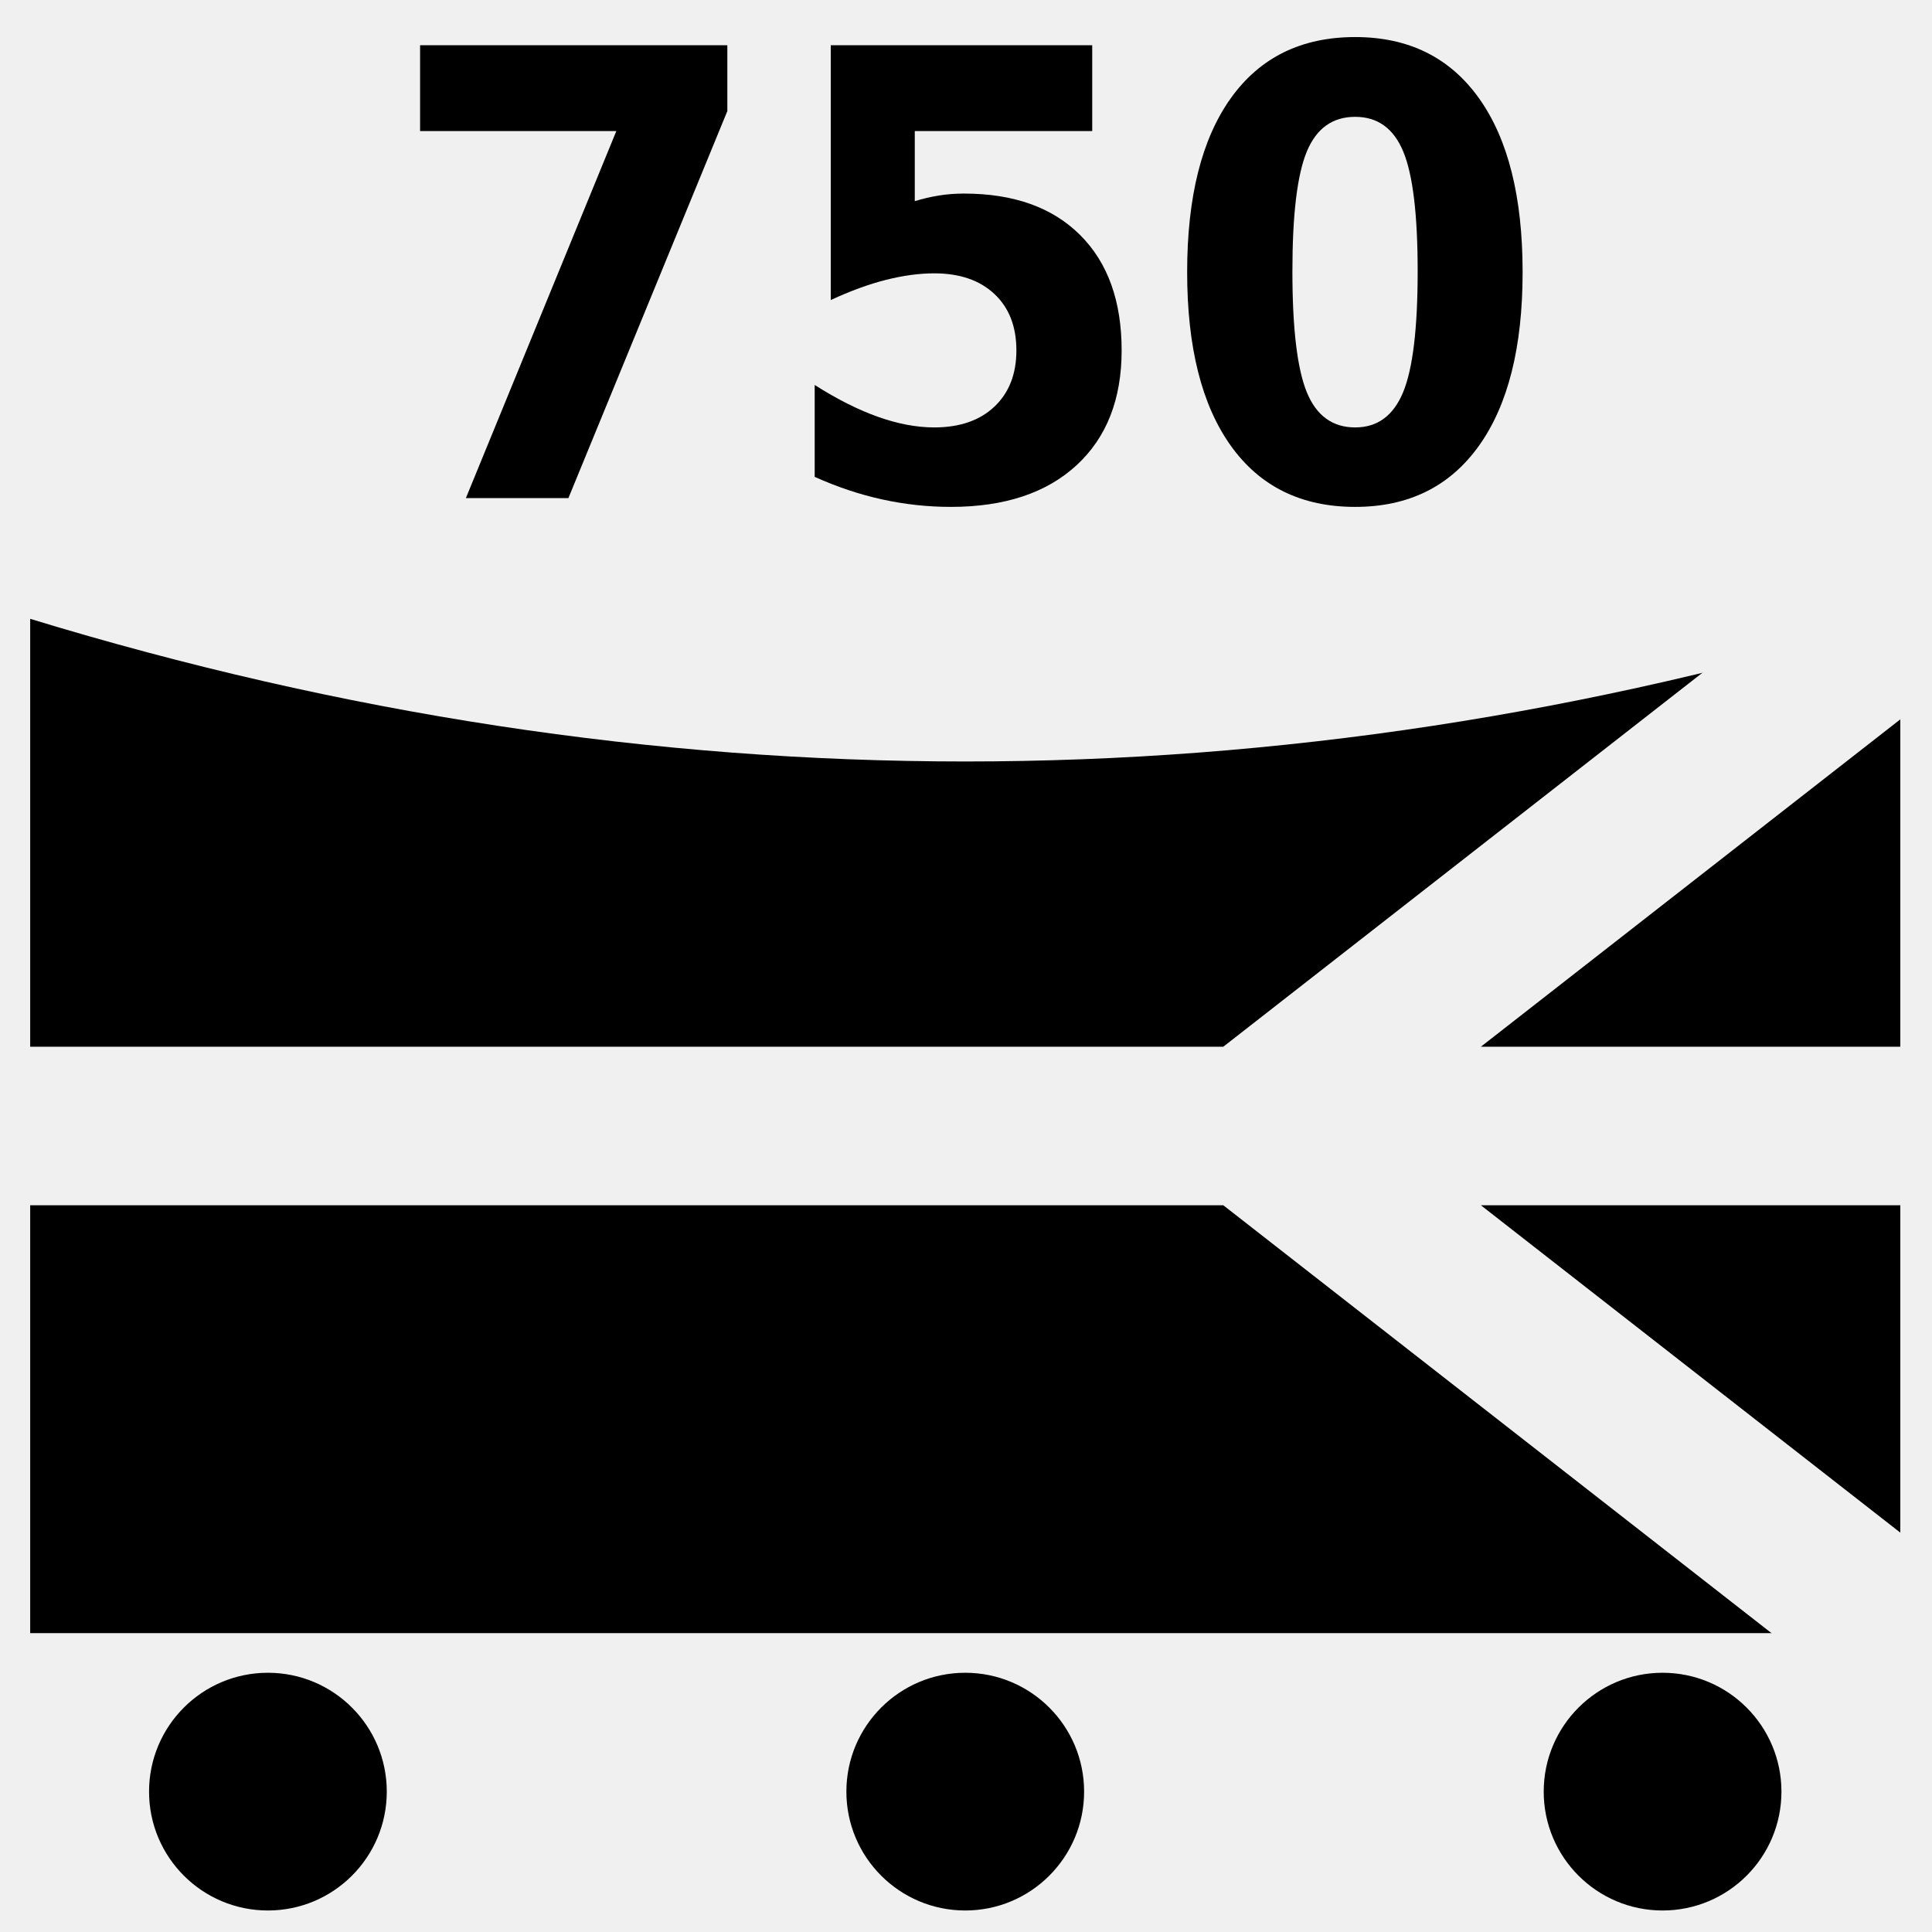
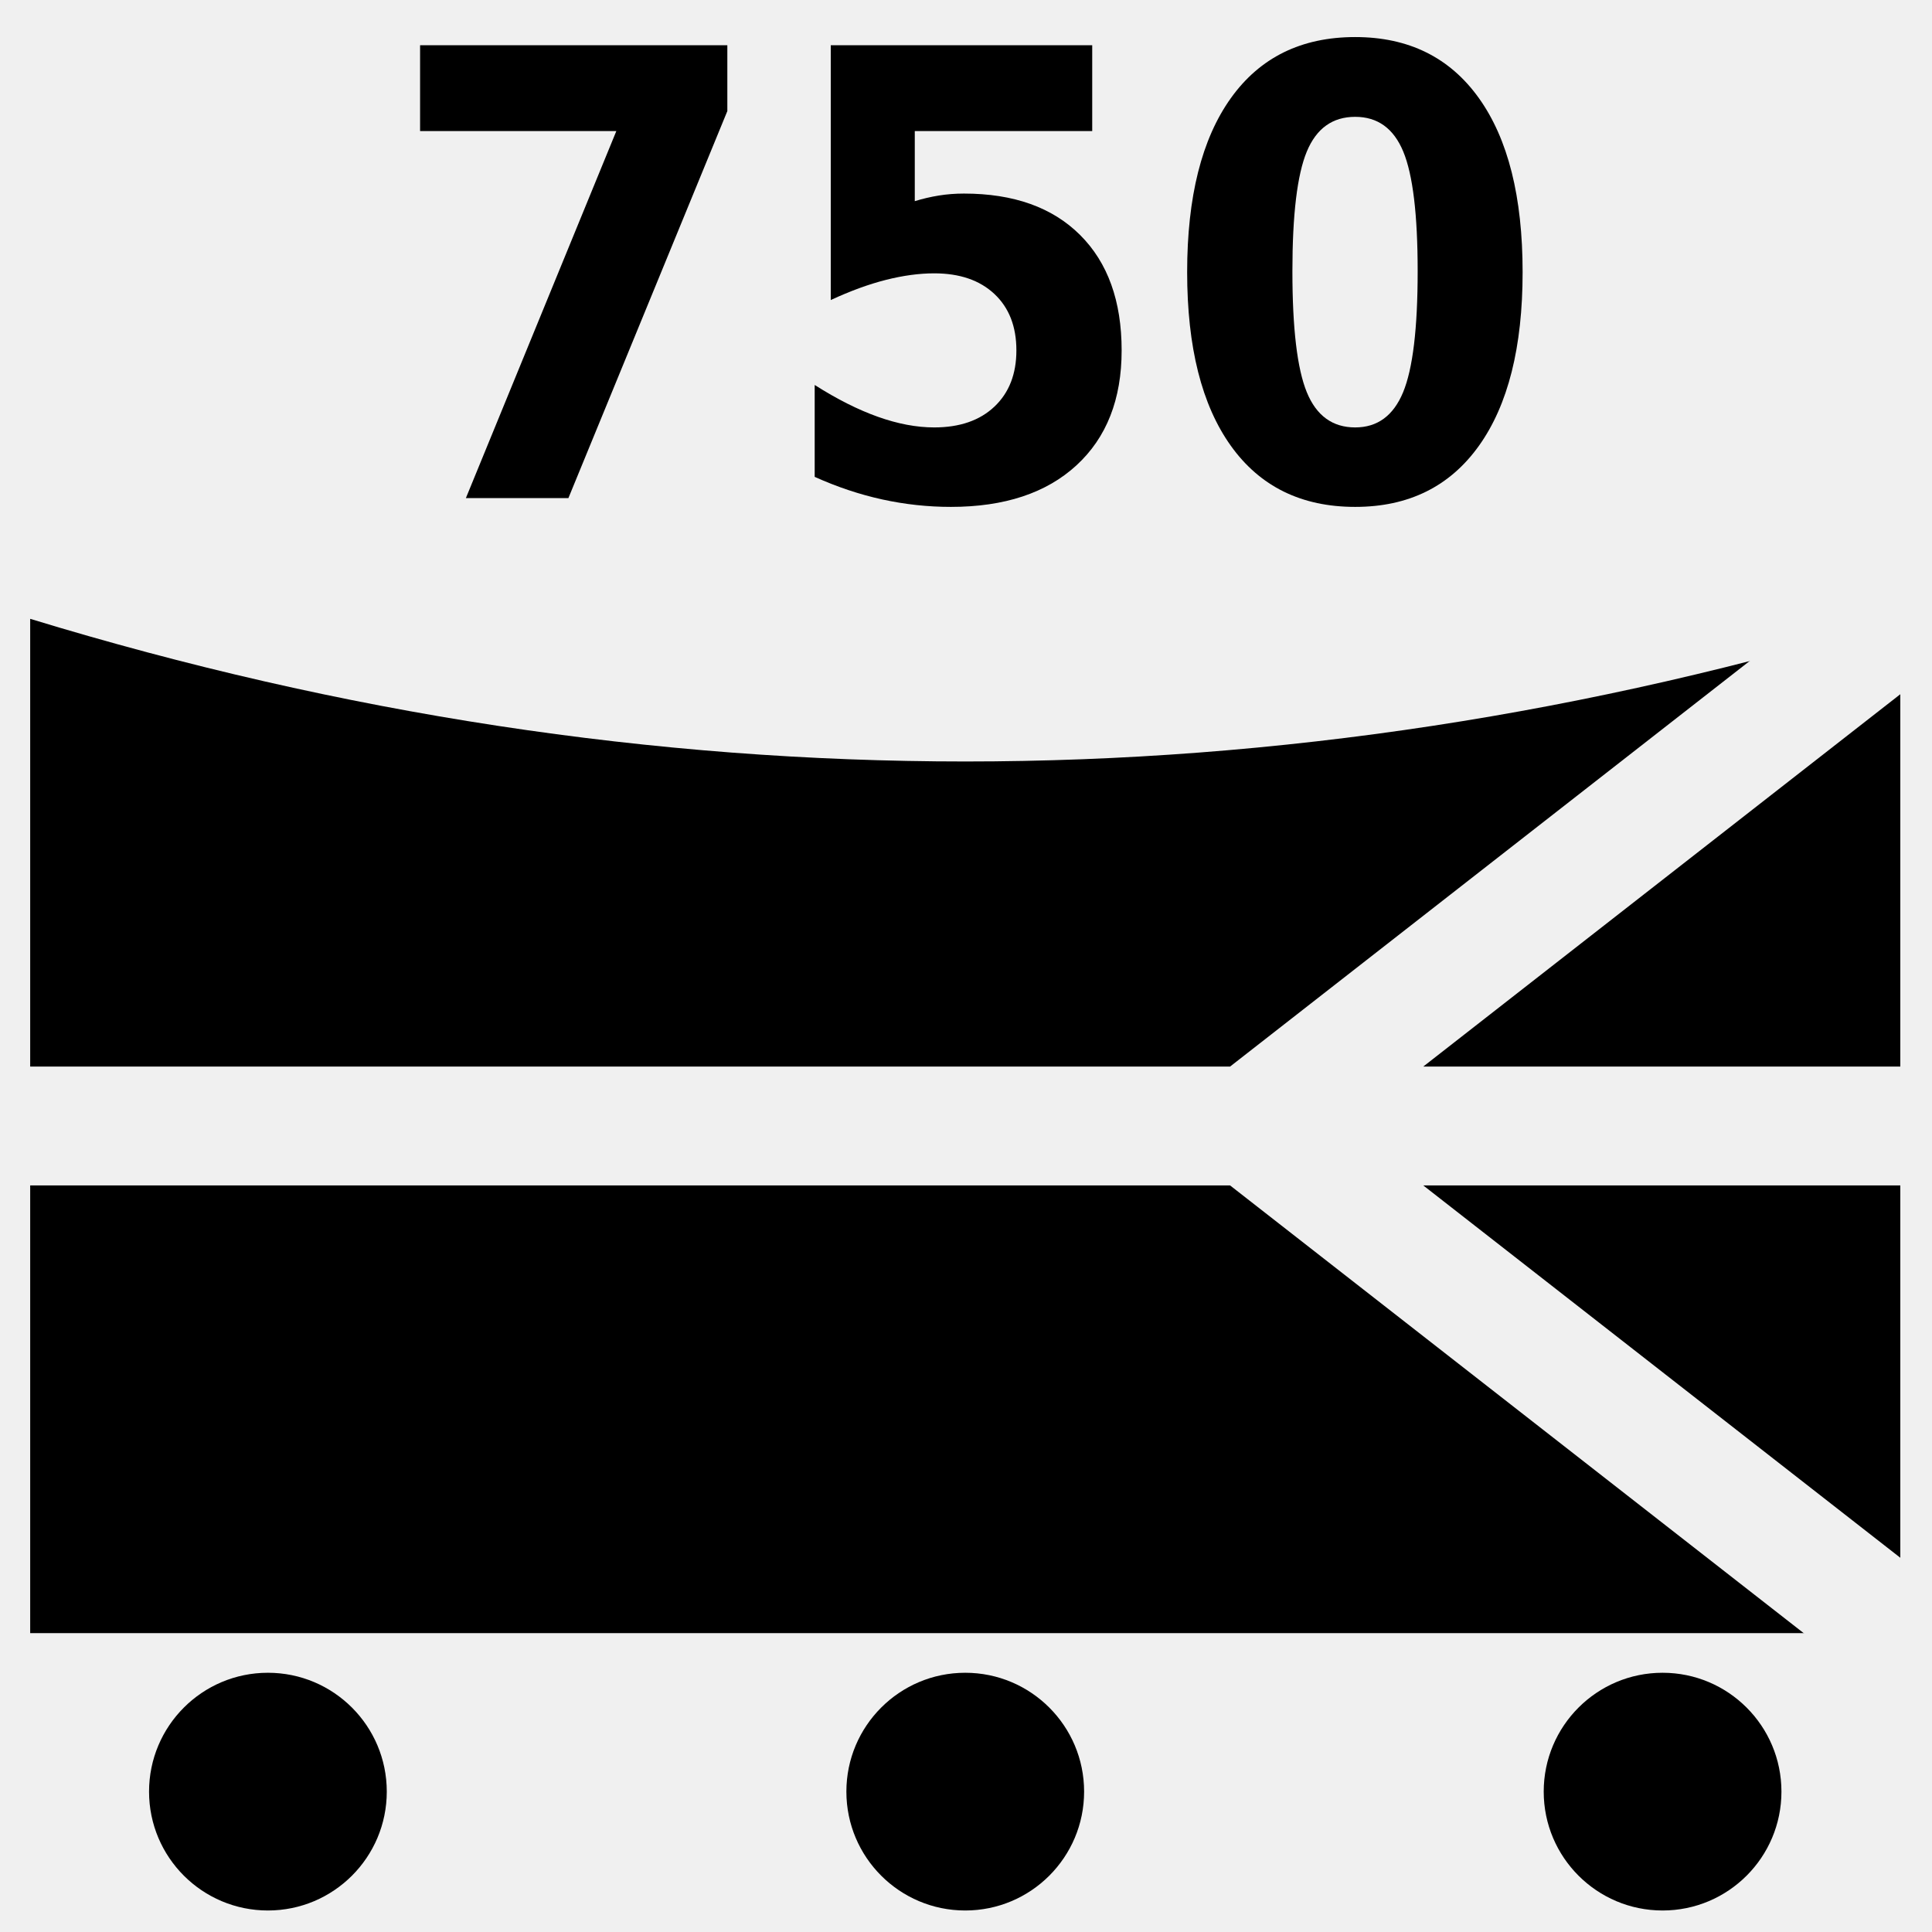
<svg xmlns="http://www.w3.org/2000/svg" width="256" height="256" viewBox="0 0 256 256">
  <defs>
    <mask id="fd" maskUnits="userSpaceOnUse" x="0" y="0" width="256" height="256">
      <rect x="0" y="0" width="256" height="256" fill="#ffffff" />
-       <path d="M0,128 L256,128 M164,128 L258.3,54.4 M164,128 L258.3,201.6" fill="none" stroke="#000000" stroke-width="20" />
+       <path d="M0,128 L256,128 M164,128 L258.3,54.4 M164,128 L258.3,201.6" fill="none" stroke="#000000" stroke-width="15" />
    </mask>
  </defs>
  <g fill="#000000">
    <g transform="translate(50.72,66.0) scale(0.04019,-0.04019)">
      <path transform="translate(0,0)" d="M123 1493H1136V1276L612 0H274L770 1210H123Z" />
      <path transform="translate(1282,0)" d="M195 1493H1057V1210H472V979Q511 991 551.0 997.5Q591 1004 634 1004Q880 1004 1017.0 867.5Q1154 731 1154 487Q1154 245 1005.0 108.0Q856 -29 591 -29Q477 -29 365.0 -4.5Q253 20 142 70V373Q252 303 350.5 268.0Q449 233 536 233Q662 233 734.5 301.5Q807 370 807 487Q807 605 734.5 673.0Q662 741 536 741Q462 741 377.0 719.5Q292 698 195 653Z" />
      <path transform="translate(2564,0)" d="M848 748Q848 1028 800.5 1142.5Q753 1257 642 1257Q530 1257 482.5 1142.5Q435 1028 435 748Q435 465 482.5 349.0Q530 233 642 233Q752 233 800.0 349.0Q848 465 848 748ZM1194 745Q1194 374 1050.0 172.5Q906 -29 642 -29Q376 -29 232.0 172.5Q88 374 88 745Q88 1117 232.0 1318.5Q376 1520 642 1520Q906 1520 1050.0 1318.5Q1194 1117 1194 745Z" />
    </g>
  </g>
  <g transform="translate(-6.5,14.8) scale(1.05)" fill="#000000">
    <path d="M10,64 L10,192 L246,192 L246,64 Q128,100 10,64 Z" mask="url(#fd)" />
    <circle cx="40" cy="212" r="15" />
    <circle cx="128" cy="212" r="15" />
    <circle cx="216" cy="212" r="15" />
  </g>
</svg>
